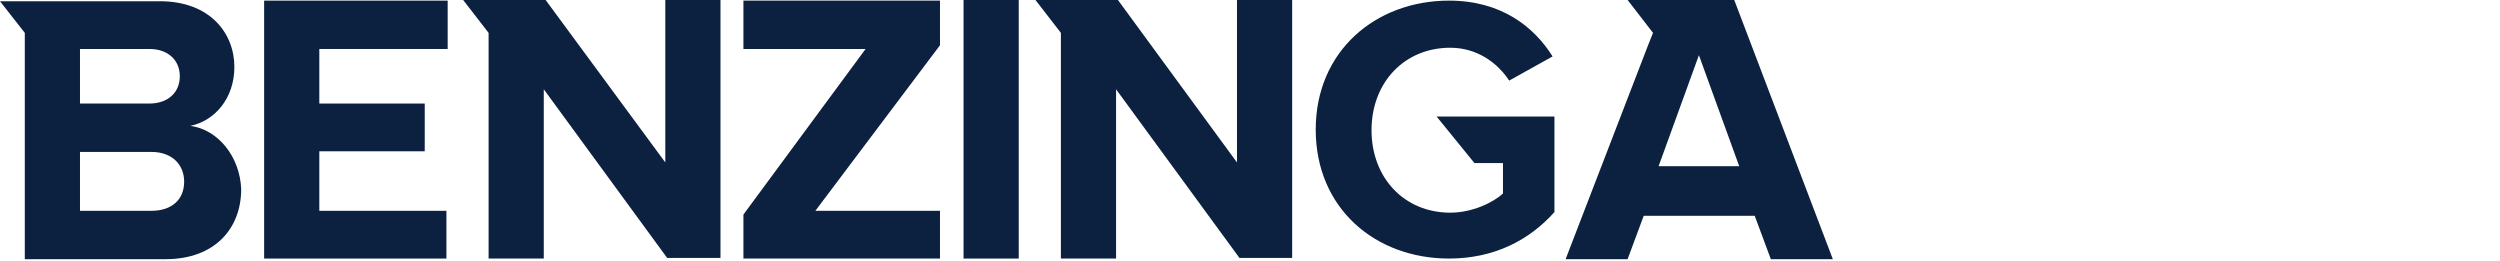
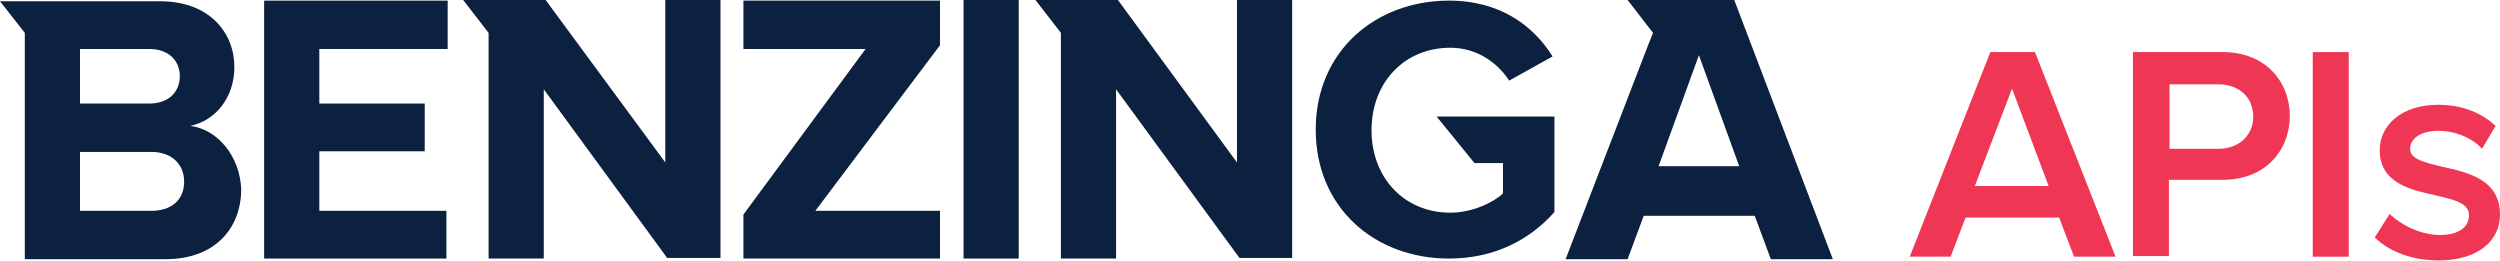
<svg xmlns="http://www.w3.org/2000/svg" version="1.1" id="Layer_1" x="0px" y="0px" viewBox="0 0 403.2 42" style="enable-background:new 0 0 403.2 42;" xml:space="preserve">
  <style type="text/css">
	.st0{fill:#0C213F;}
	.st1{fill:#EF3755;}
</style>
  <g>
-     <polygon class="st0" points="42.6,41.7 72,41.7 72,34 51.5,34 51.5,24.4 68.5,24.4 68.5,16.7 51.5,16.7 51.5,7.9 72.2,7.9    72.2,0.1 42.6,0.1  " />
-     <polygon class="st0" points="107.3,26.2 88,0 74.7,0 78.8,5.3 78.8,41.7 87.7,41.7 87.7,14.4 107.6,41.6 116.2,41.6 116.2,0    107.3,0  " />
+     <polygon class="st0" points="42.6,41.7 72,41.7 72,34 51.5,34 51.5,24.4 68.5,24.4 68.5,16.7 51.5,16.7 51.5,7.9 72.2,7.9   72.2,0.1 42.6,0.1  " />
+     <polygon class="st0" points="107.3,26.2 88,0 74.7,0 78.8,5.3 78.8,41.7 87.7,41.7 87.7,14.4 107.6,41.6 116.2,41.6 116.2,0   107.3,0  " />
    <path class="st0" d="M30.7,20.3c3.9-0.8,7.1-4.4,7.1-9.5c0-5.5-4-10.6-12-10.6H0l4,5.1v36.5h22.7c8,0,12.2-5,12.2-11.3   C38.7,25.3,35.2,20.9,30.7,20.3z M12.9,7.9h11.2c3,0,4.9,1.8,4.9,4.4s-1.9,4.4-4.9,4.4H12.9V7.9z M24.4,34H12.9v-9.5h11.5   c3.4,0,5.3,2.1,5.3,4.8C29.7,32.2,27.7,34,24.4,34z" />
    <path class="st0" d="M237.8,26.3h4.6v4.9c-1.6,1.5-5,3.1-8.5,3.1c-7.4,0-12.7-5.6-12.7-13.3s5.3-13.3,12.7-13.3   c4.3,0,7.6,2.4,9.5,5.3l7-3.9c-3-4.8-8.3-9-16.7-9c-11.8,0-21.5,8.1-21.5,20.8s9.6,20.8,21.5,20.8c7.3,0,13-3,17-7.5V18.8h-19   L237.8,26.3z" />
-     <polygon class="st0" points="199.5,26.2 180.3,0 167,0 171.1,5.3 171.1,41.7 180,41.7 180,14.4 199.9,41.6 208.4,41.6 208.4,0    199.5,0  " />
+     <polygon class="st0" points="199.5,26.2 180.3,0 167,0 171.1,5.3 171.1,41.7 180,41.7 180,14.4 199.9,41.6 208.4,41.6 208.4,0   199.5,0  " />
    <path class="st0" d="M279.7,0h-17.2l4.1,5.3l-0.8,2l-13.3,34.5h10l2.6-7h17.9l2.6,7h10L279.7,0z M267.5,26.8L274,8.9l6.5,17.9   H267.5L267.5,26.8z" />
    <rect x="155.4" class="st0" width="8.9" height="41.7" />
-     <polygon class="st0" points="151.6,7.3 151.6,0.1 119.9,0.1 119.9,7.9 139.6,7.9 119.9,34.6 119.9,41.7 151.6,41.7 151.6,34    131.5,34  " />
+     <polygon class="st0" points="151.6,7.3 151.6,0.1 119.9,0.1 119.9,7.9 139.6,7.9 119.9,34.6 119.9,41.7 151.6,41.7 151.6,34   131.5,34  " />
+     <path class="st1" d="M334.5,41.4l-2.4-6.3h-15.1l-2.4,6.3h-6.6l13-33h7.2l13,33H334.5z M324.5,14.3L318.5,30h11.9L324.5,14.3z" />
+     <path class="st1" d="M344,41.4v-33h14.5c6.9,0,10.8,4.8,10.8,10.3s-3.9,10.3-10.8,10.3h-8.7v12.3H344z M363.4,18.8   c0-3.2-2.4-5.2-5.6-5.2h-7.9V24h7.9C361,24,363.4,21.9,363.4,18.8L363.4,18.8z" />
+     <path class="st1" d="M373,41.4v-33h5.8v33H373z" />
+     <path class="st1" d="M383,38.3l2.4-3.8c1.7,1.7,5,3.4,8.1,3.4s4.7-1.3,4.7-3.2c0-2-2.5-2.5-5.4-3.2c-4.1-0.9-9-2-9-7.3   c0-3.9,3.4-7.3,9.4-7.3c4.1,0,7.1,1.4,9.3,3.4l-2.2,3.7c-1.4-1.6-4.1-2.9-7.1-2.9c-2.7,0-4.5,1.2-4.5,2.9c0,1.7,2.4,2.2,5.2,2.9   c4.2,0.9,9.3,2.1,9.3,7.7c0,4.2-3.5,7.4-9.9,7.4C389.2,42,385.5,40.7,383,38.3z" />
  </g>
</svg>
